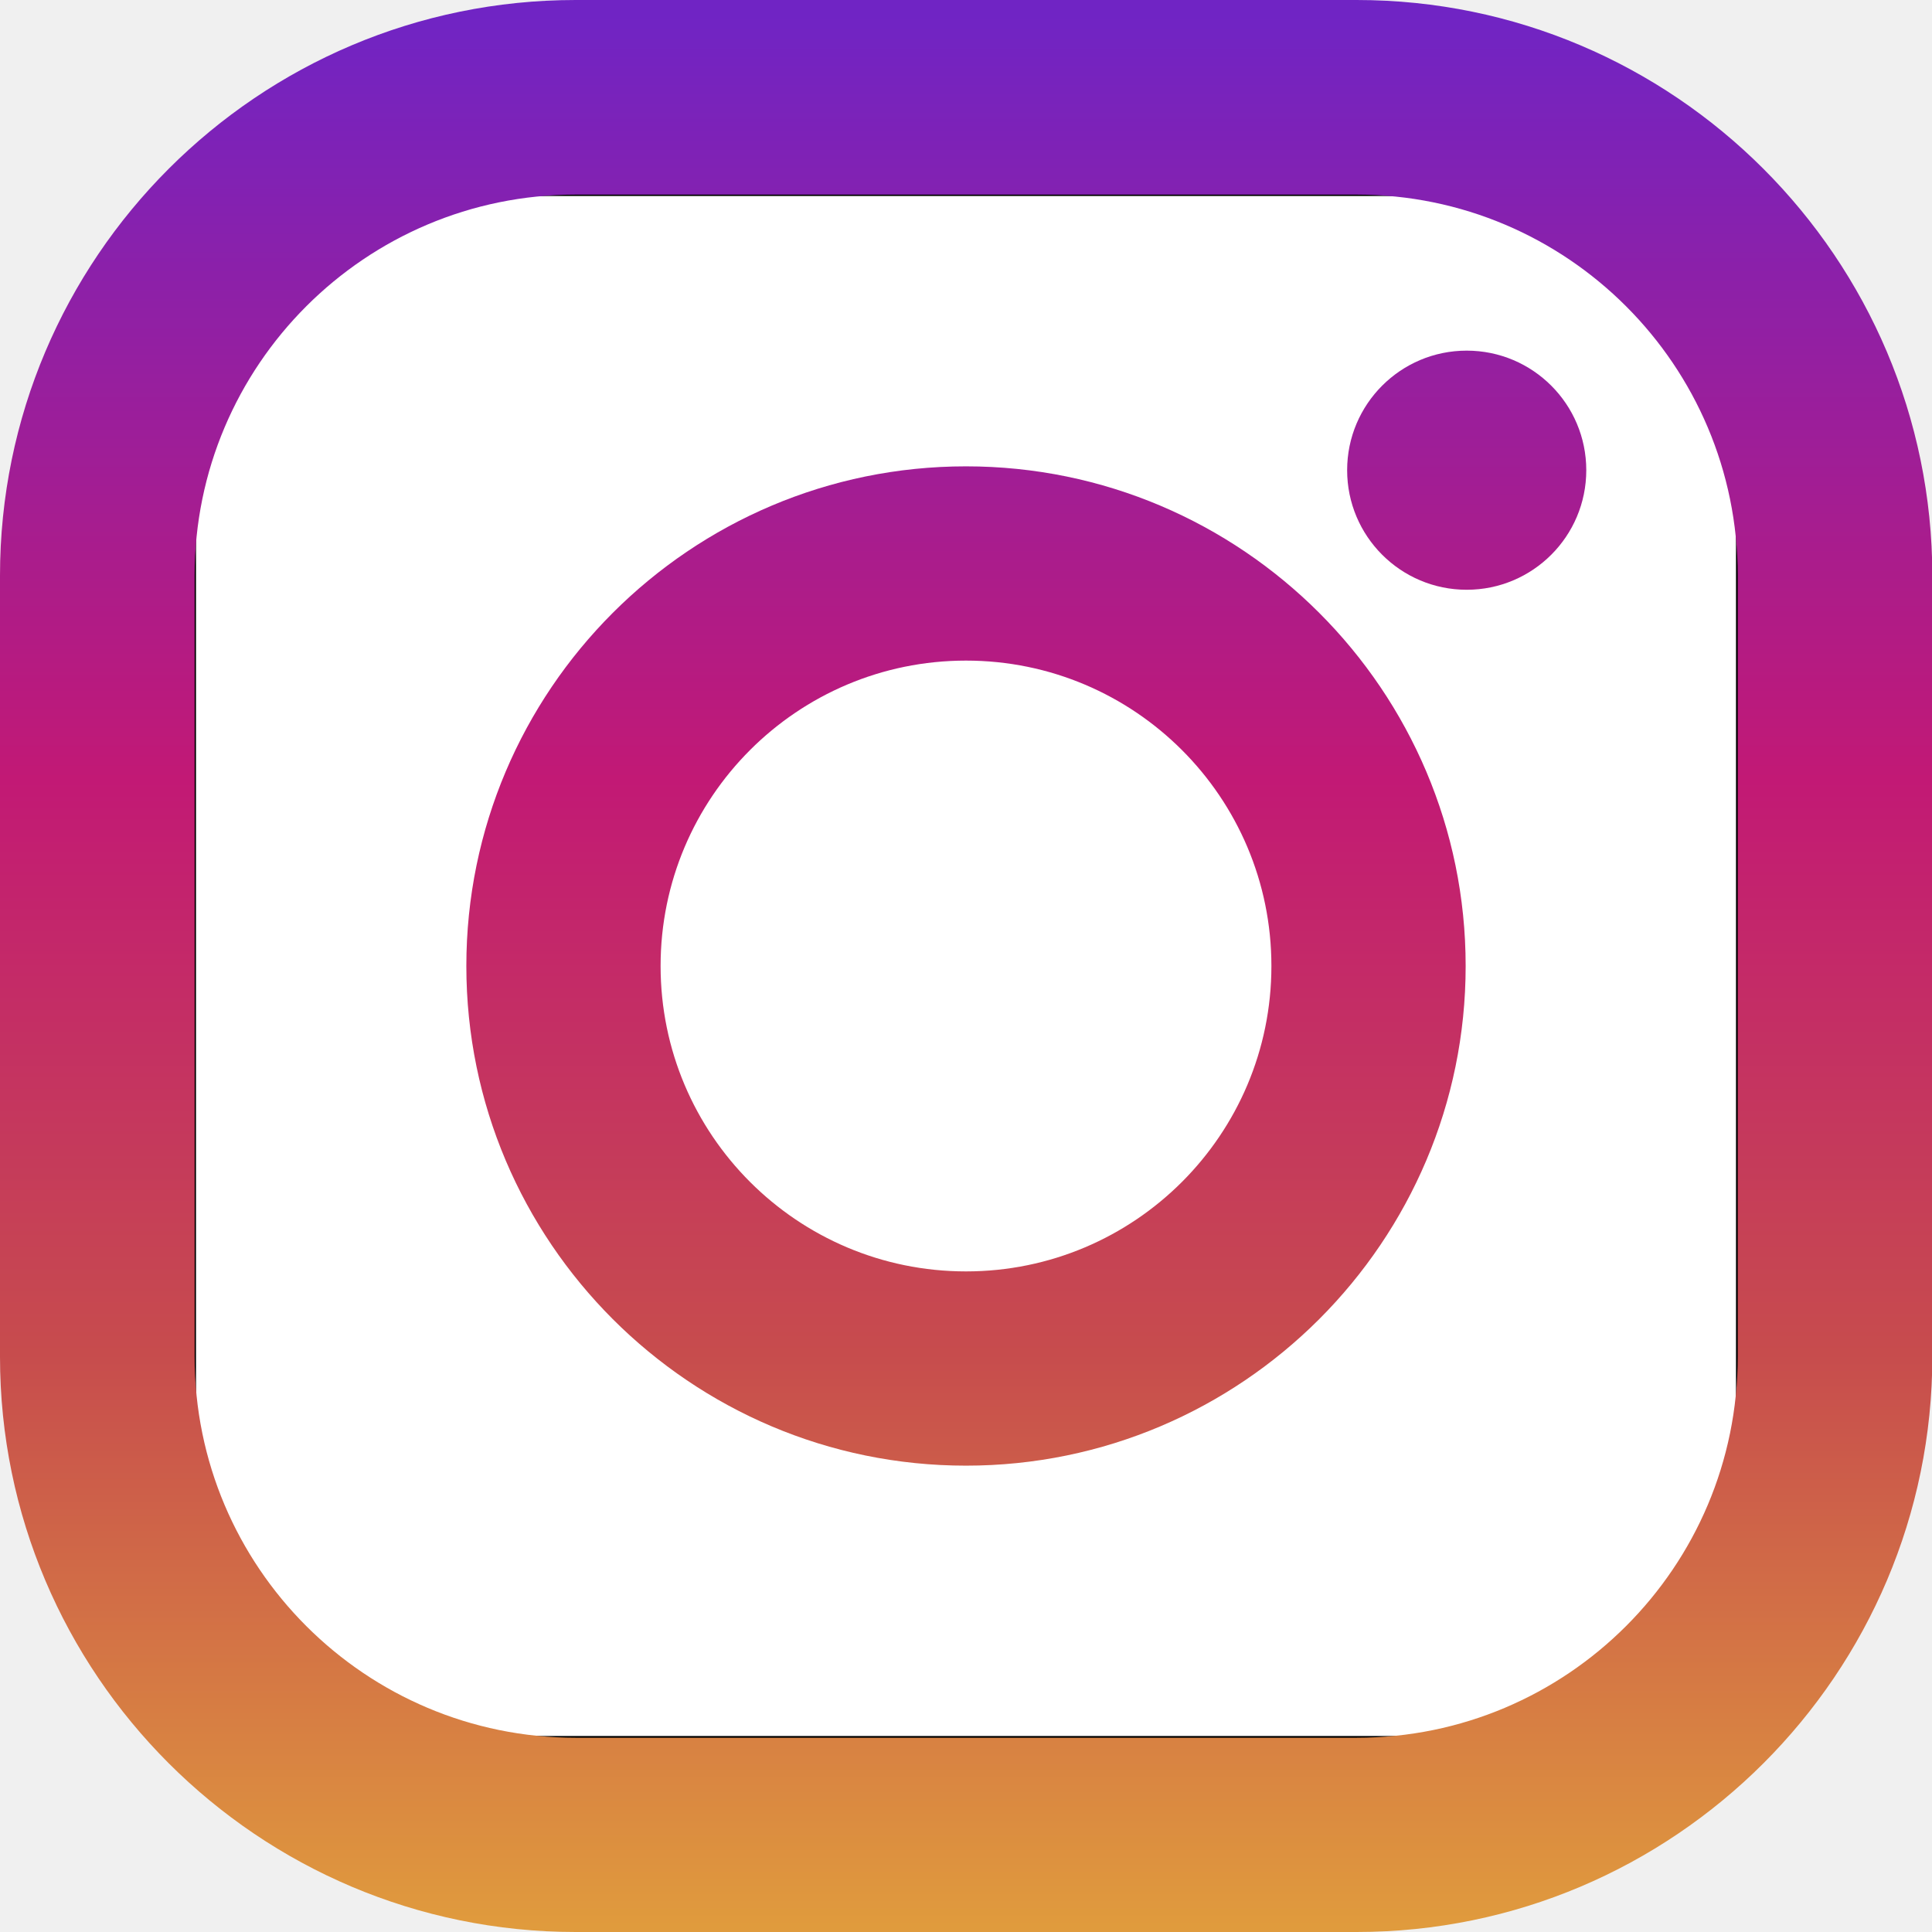
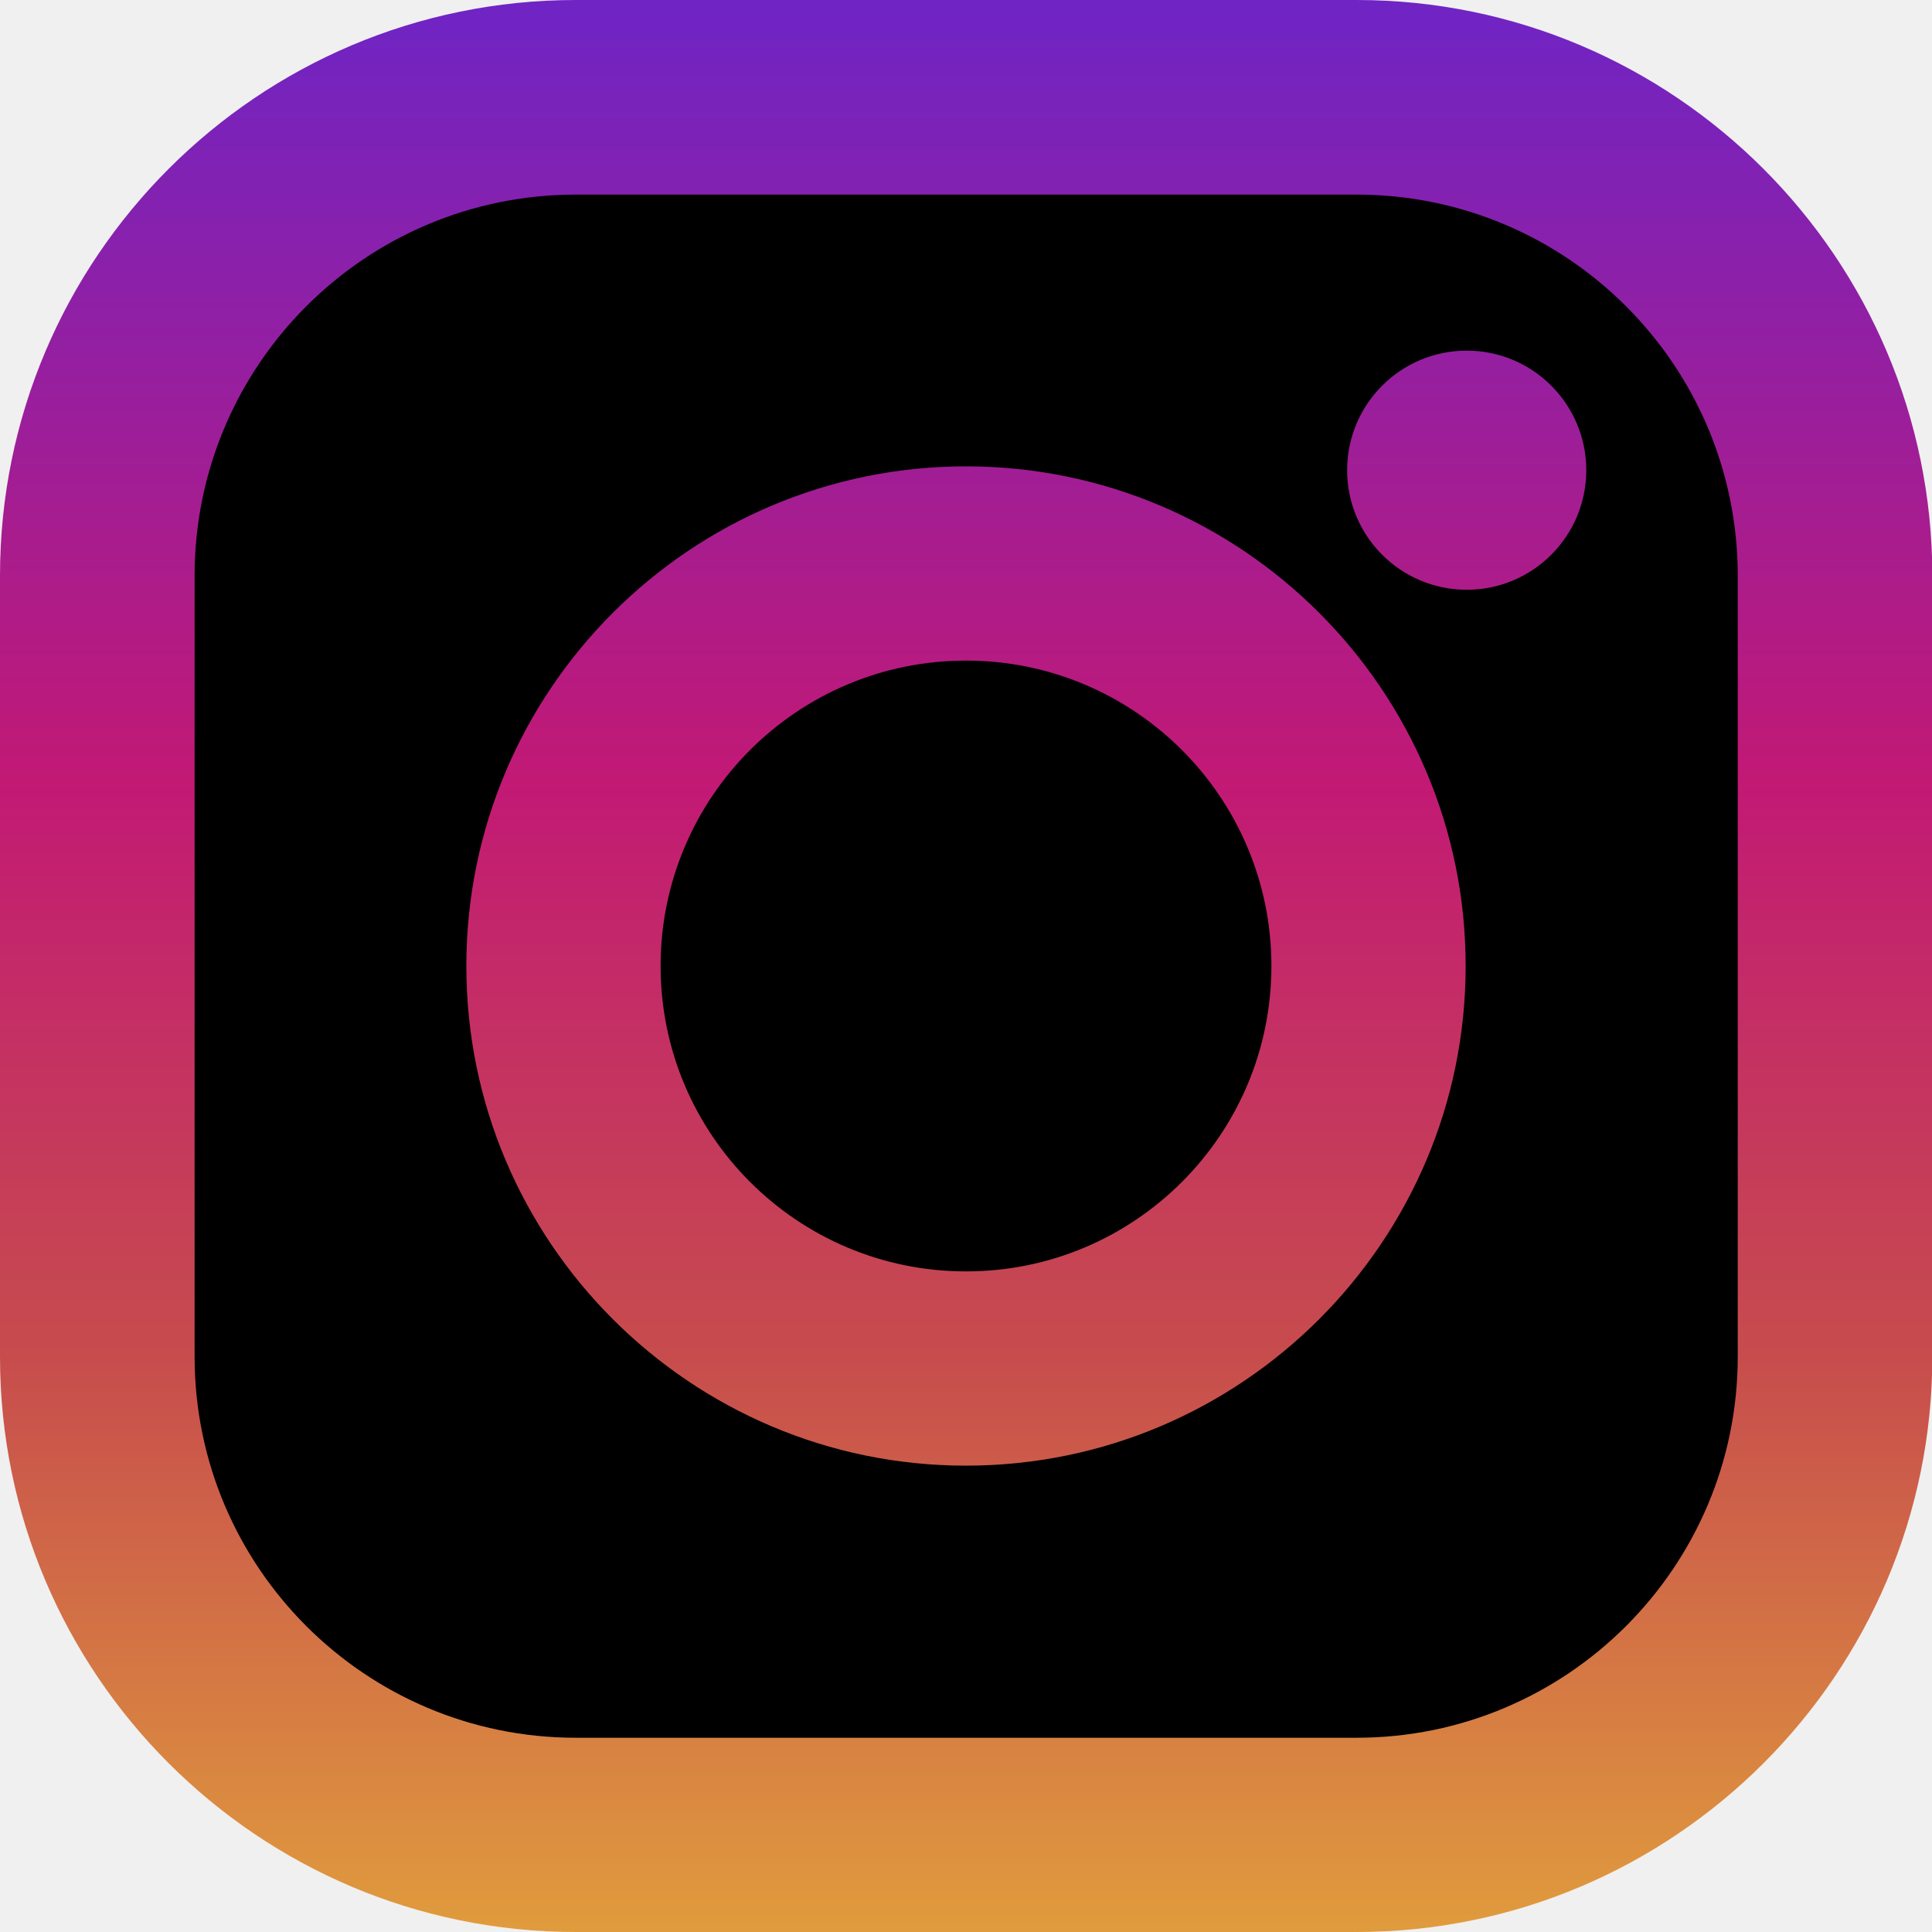
<svg xmlns="http://www.w3.org/2000/svg" version="1.1" id="Layer_1" x="0px" y="0px" viewBox="0 0 551 551" style="enable-background:new 0 0 551 551;" xml:space="preserve">
  <style type="text/css">
- 	.st0{fill:#FFFFFF;stroke:#000000;stroke-miterlimit:10;}
+ 	.st0{fill:#000000;stroke:#000000;stroke-miterlimit:10;}
	.st1{fill:url(#SVGID_1_);}
	.st2{fill:url(#SVGID_2_);}
	.st3{fill:url(#SVGID_3_);}
</style>
  <rect x="55.4" y="55.4" class="st0" width="440.2" height="440.2" />
  <g>
    <linearGradient id="SVGID_1_" gradientUnits="userSpaceOnUse" x1="275.517" y1="787.43" x2="275.517" y2="242.28" gradientTransform="matrix(1 0 0 1 0 -238)">
      <stop offset="0" style="stop-color:#E09B3D" />
      <stop offset="0.3" style="stop-color:#C74C4D" />
      <stop offset="0.6" style="stop-color:#C21975" />
      <stop offset="1" style="stop-color:#7024C4" />
    </linearGradient>
    <path class="st1" d="M386.9,0H164.2C73.6,0,0,73.6,0,164.2v222.7C0,477.4,73.6,551,164.2,551h222.7c90.5,0,164.2-73.6,164.2-164.2   V164.2C551,73.6,477.4,0,386.9,0z M495.6,386.9c0,60-48.7,108.7-108.7,108.7H164.2c-60,0-108.7-48.7-108.7-108.7V164.2   c0-60,48.7-108.7,108.7-108.7h222.7c60,0,108.7,48.7,108.7,108.7L495.6,386.9L495.6,386.9z" />
    <linearGradient id="SVGID_2_" gradientUnits="userSpaceOnUse" x1="275.517" y1="787.43" x2="275.517" y2="242.28" gradientTransform="matrix(1 0 0 1 0 -238)">
      <stop offset="0" style="stop-color:#E09B3D" />
      <stop offset="0.3" style="stop-color:#C74C4D" />
      <stop offset="0.6" style="stop-color:#C21975" />
      <stop offset="1" style="stop-color:#7024C4" />
    </linearGradient>
    <path class="st2" d="M275.5,133C196.9,133,133,196.9,133,275.5S196.9,418,275.5,418S418,354.1,418,275.5S354.1,133,275.5,133z    M275.5,362.6c-48.1,0-87.1-39-87.1-87.1s39-87.1,87.1-87.1c48.1,0,87.1,39,87.1,87.1C362.6,323.6,323.6,362.6,275.5,362.6z" />
    <linearGradient id="SVGID_3_" gradientUnits="userSpaceOnUse" x1="418.31" y1="787.43" x2="418.31" y2="242.28" gradientTransform="matrix(1 0 0 1 0 -238)">
      <stop offset="0" style="stop-color:#E09B3D" />
      <stop offset="0.3" style="stop-color:#C74C4D" />
      <stop offset="0.6" style="stop-color:#C21975" />
      <stop offset="1" style="stop-color:#7024C4" />
    </linearGradient>
    <circle class="st3" cx="418.3" cy="134.1" r="34.1" />
  </g>
</svg>
